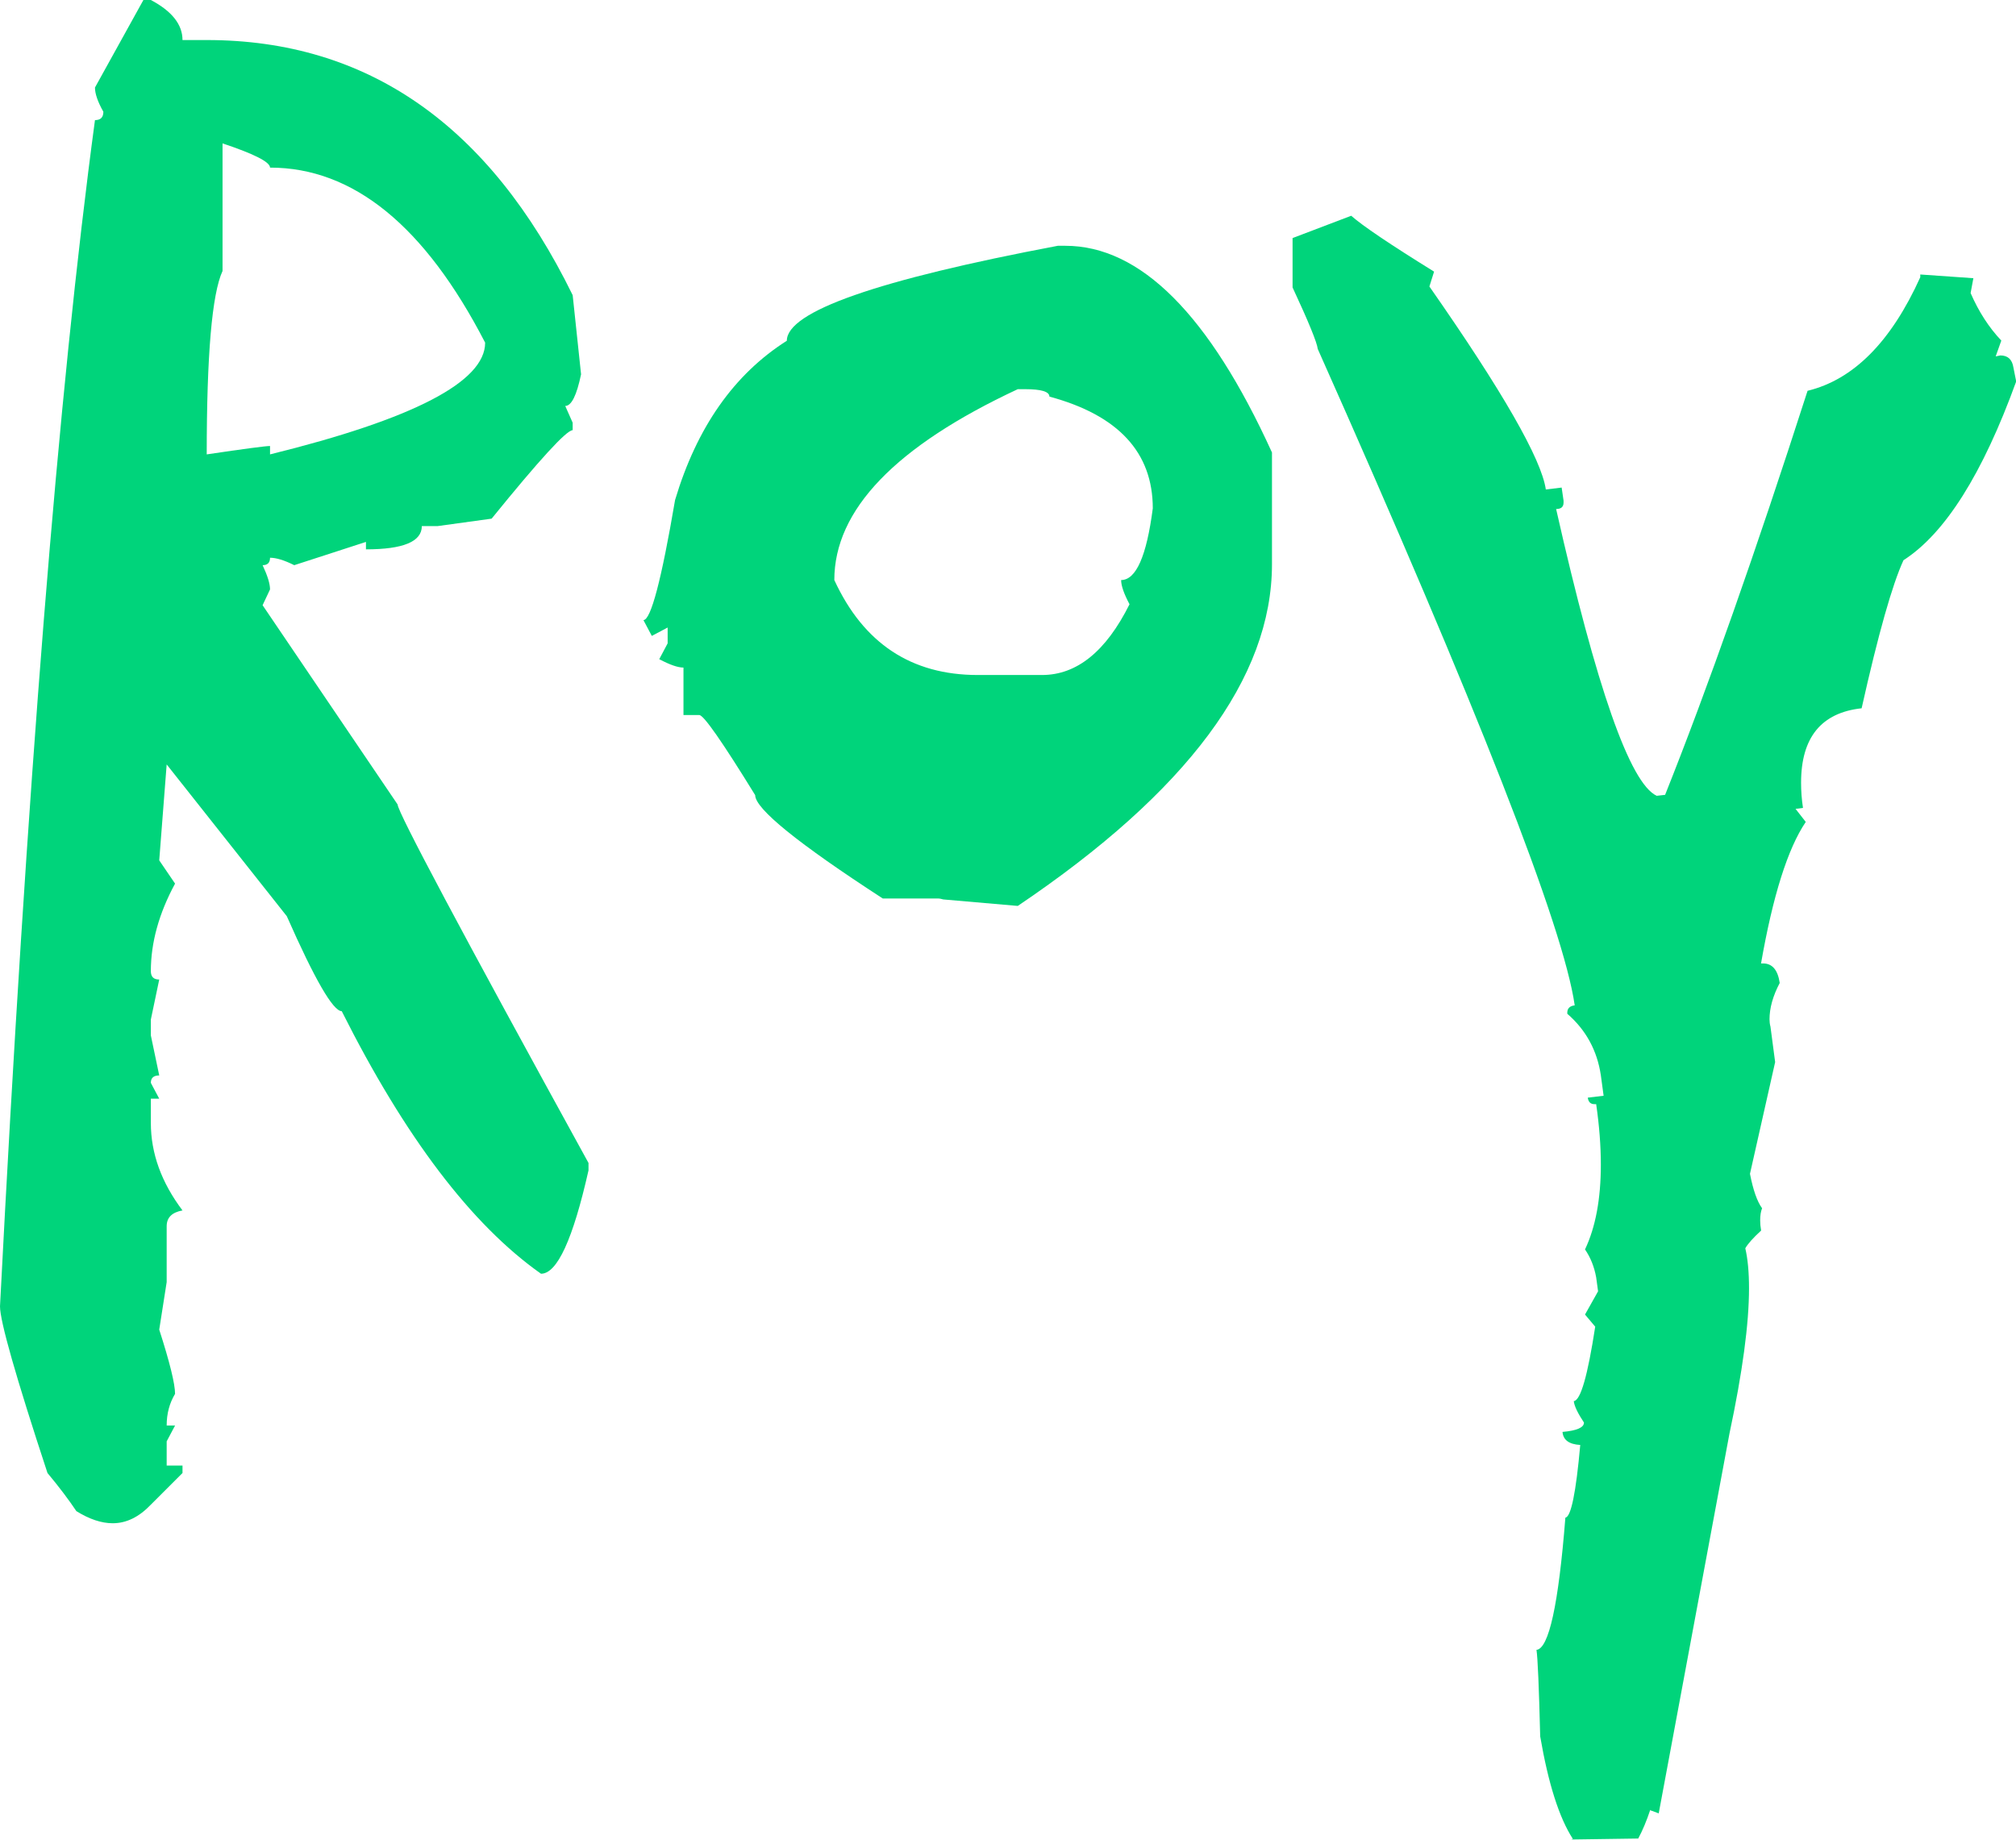
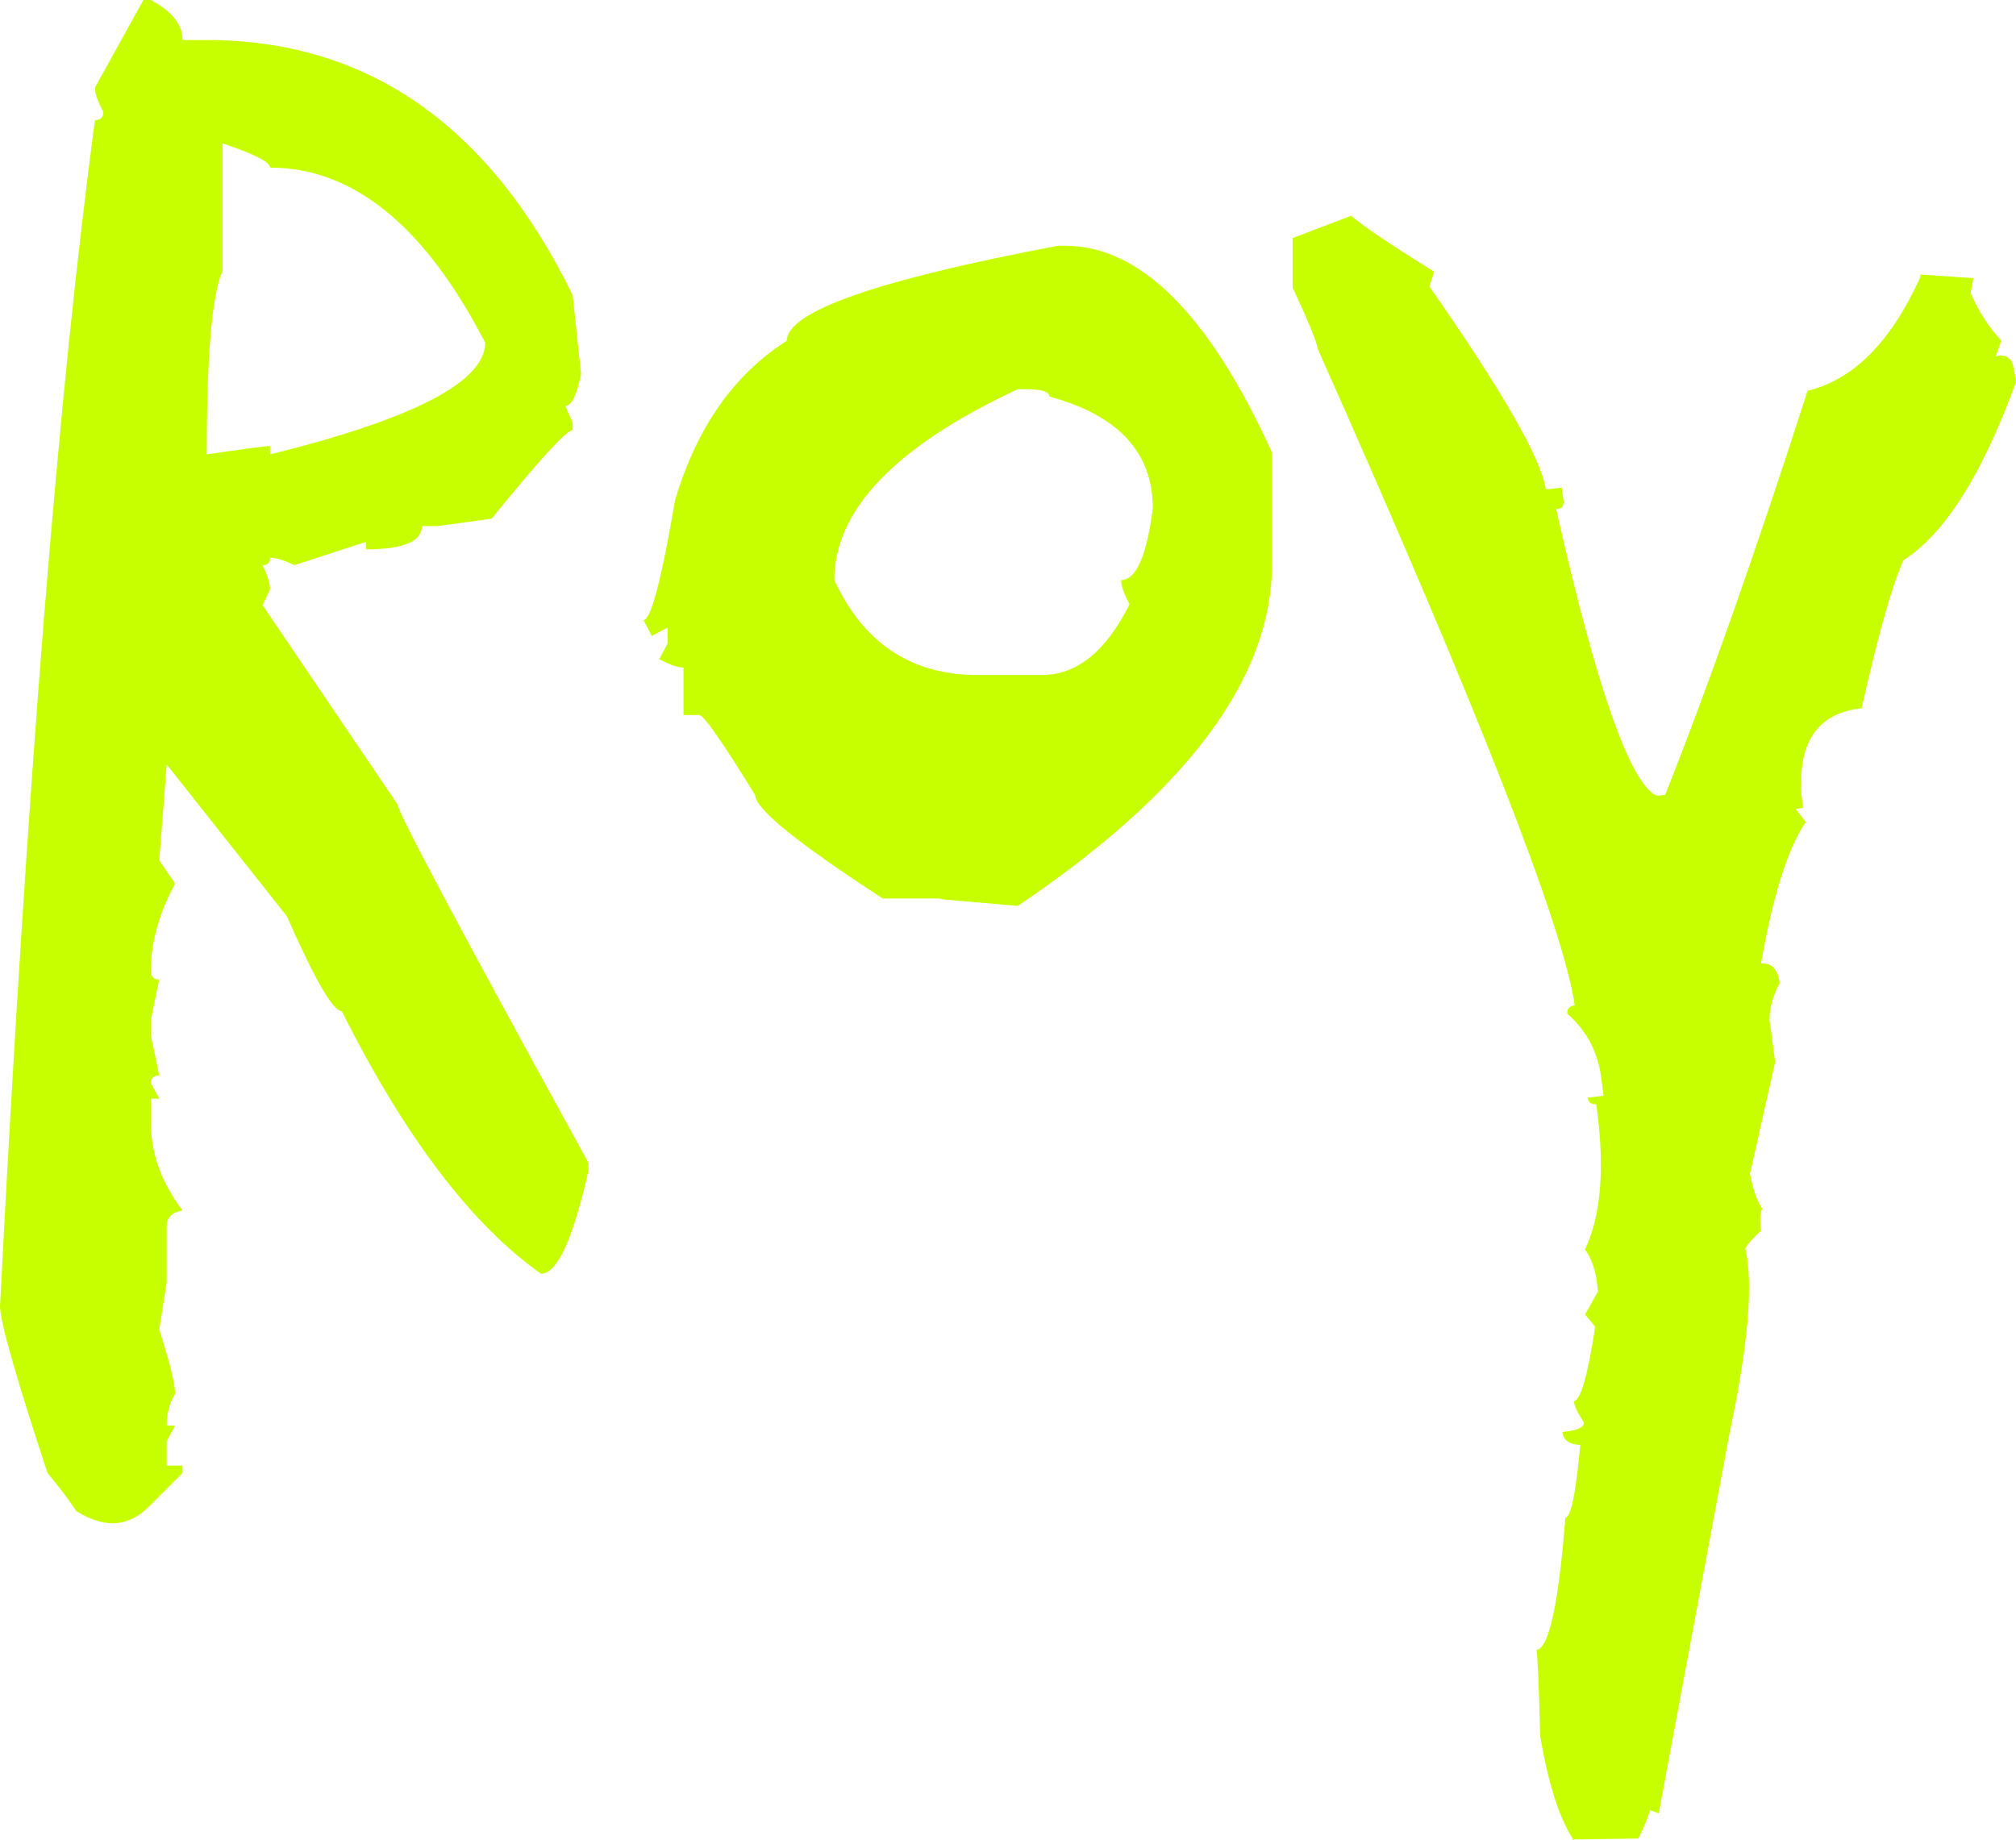
<svg xmlns="http://www.w3.org/2000/svg" id="Layer_2" data-name="Layer 2" viewBox="0 0 211.43 192.97">
  <g id="Layer_1-2" data-name="Layer 1">
    <g>
-       <path fill="#00d47b" d="M8.01,158.5c-.78-1.17-1.79-2.51-3.03-4-3.32-10.09-4.98-15.92-4.98-17.48C2.8,82.58,6.12,41.11,9.96,12.6c.59,0,.88-.29.88-.88-.59-1.04-.88-1.89-.88-2.54L15.04,0h.78c2.21,1.17,3.32,2.57,3.32,4.2h2.54c16.86,0,29.65,8.92,38.38,26.76l.88,8.3c-.46,2.21-1.01,3.32-1.66,3.32l.78,1.76v.78c-.65,0-3.48,3.09-8.5,9.28l-5.66.78h-1.66c0,1.63-1.95,2.44-5.86,2.44v-.78l-7.52,2.44c-1.04-.52-1.89-.78-2.54-.78,0,.52-.26.78-.78.78.52,1.11.78,1.95.78,2.54l-.78,1.66,14.16,20.9c0,.78,6.67,13.31,20.02,37.6v.78c-1.63,7.23-3.29,10.84-4.98,10.84-7.29-5.14-14.26-14.32-20.9-27.54-.91,0-2.83-3.32-5.76-9.96l-12.6-15.92-.78,10.06,1.66,2.44c-1.69,3.12-2.54,6.19-2.54,9.18,0,.59.29.88.88.88l-.88,4.2v1.66l.88,4.2c-.59,0-.88.26-.88.78l.88,1.66h-.88v2.54c0,3.19,1.11,6.25,3.32,9.18-1.11.2-1.66.75-1.66,1.66v5.86l-.78,4.98c1.11,3.45,1.66,5.7,1.66,6.74-.59.98-.88,2.08-.88,3.32h.88l-.88,1.66v2.54h1.66v.78l-3.32,3.32c-1.24,1.3-2.57,1.95-4,1.95-1.17,0-2.44-.42-3.81-1.27ZM23.34,15.04v13.38c-1.11,2.41-1.66,8.82-1.66,19.24,3.97-.59,6.18-.88,6.64-.88v.88c15.04-3.71,22.56-7.62,22.56-11.72-6.32-12.24-13.83-18.36-22.56-18.36,0-.59-1.66-1.43-4.98-2.54Z" />
-       <path fill="#00d47b" d="M98.93,94.34c-.2-.06-.39-.1-.59-.1h-5.76c-8.92-5.79-13.38-9.41-13.38-10.84-3.45-5.6-5.4-8.4-5.86-8.4h-1.66v-4.98c-.59,0-1.43-.29-2.54-.88l.88-1.66v-1.66l-1.66.88-.88-1.66c.78,0,1.89-4.2,3.32-12.6,2.28-7.62,6.18-13.18,11.72-16.7,0-3.06,9.47-6.38,28.42-9.96h.78c7.88,0,15.1,7.23,21.68,21.68v11.72c0,11.91-8.89,23.86-26.66,35.84l-7.81-.68ZM87.5,60.84c3.06,6.64,8.07,9.96,15.04,9.96h6.74c3.65,0,6.71-2.47,9.18-7.42-.59-1.11-.88-1.95-.88-2.54,1.56,0,2.67-2.5,3.32-7.52,0-5.86-3.61-9.77-10.84-11.72,0-.52-.85-.78-2.54-.78h-.78c-12.83,5.99-19.24,12.66-19.24,20.02Z" />
-       <path fill="#00d47b" d="M164.75,192.97l.2-.1c-1.43-2.21-2.57-5.79-3.42-10.74-.13-5.21-.26-8.24-.39-9.08,1.3-.13,2.31-4.75,3.03-13.87.59-.07,1.11-2.6,1.56-7.62-1.17-.07-1.79-.52-1.86-1.37,1.5-.13,2.25-.46,2.25-.98-.65-.98-1.01-1.73-1.07-2.25.72-.07,1.46-2.67,2.25-7.81l-1.07-1.27,1.37-2.44-.2-1.46c-.2-1.11-.59-2.08-1.17-2.93,1.11-2.34,1.66-5.31,1.66-8.89,0-1.95-.16-4.07-.49-6.35h-.2c-.39,0-.62-.23-.68-.68l1.66-.2-.29-2.15c-.39-2.6-1.56-4.75-3.52-6.45v-.1c0-.46.26-.72.78-.78-1.17-8.2-10.16-31.15-26.95-68.85-.07-.65-.94-2.8-2.64-6.45v-5.18l6.15-2.34c1.17,1.04,4.07,3,8.69,5.86l-.49,1.56c7.68,11,11.75,18.1,12.21,21.29l1.66-.2.2,1.37v.2c0,.46-.26.68-.78.68,4.23,18.75,7.75,28.78,10.55,30.08l.88-.1c4.49-11.26,9.47-25.39,14.94-42.38,4.82-1.17,8.76-5.14,11.82-11.91v-.29l5.57.39-.29,1.56c.85,1.95,1.92,3.61,3.22,4.98l-.59,1.66.49-.1c.78,0,1.24.42,1.37,1.27l.29,1.46c-3.52,9.7-7.46,15.95-11.82,18.75-1.17,2.54-2.64,7.71-4.39,15.53-4.23.46-6.35,3.06-6.35,7.81,0,.85.06,1.73.2,2.64l-.78.1,1.07,1.37c-1.89,2.8-3.45,7.75-4.69,14.84h.2c.98,0,1.56.68,1.76,2.05-.72,1.37-1.07,2.64-1.07,3.81,0,.26.03.52.1.78l.49,3.71-2.64,11.72c.33,1.69.75,2.9,1.27,3.61-.13.33-.2.75-.2,1.27,0,.33.03.68.1,1.07-.85.78-1.4,1.4-1.66,1.86.26,1.11.39,2.51.39,4.2,0,3.71-.68,8.79-2.05,15.23l-7.42,39.84-.78-.29c-.07,0-.1-.03-.1-.1-.39,1.17-.81,2.18-1.27,3.03l-7.03.1Z" />
+       <path fill="#C8FF00" d="M8.01,158.5c-.78-1.17-1.79-2.51-3.03-4-3.32-10.09-4.98-15.92-4.98-17.48C2.8,82.58,6.12,41.11,9.96,12.6c.59,0,.88-.29.88-.88-.59-1.04-.88-1.89-.88-2.54L15.04,0h.78c2.21,1.17,3.32,2.57,3.32,4.2h2.54c16.86,0,29.65,8.92,38.38,26.76l.88,8.3c-.46,2.21-1.01,3.32-1.66,3.32l.78,1.76v.78c-.65,0-3.48,3.09-8.5,9.28l-5.66.78h-1.66c0,1.63-1.95,2.44-5.86,2.44v-.78l-7.52,2.44c-1.04-.52-1.89-.78-2.54-.78,0,.52-.26.78-.78.78.52,1.11.78,1.95.78,2.54l-.78,1.66,14.16,20.9c0,.78,6.67,13.31,20.02,37.6v.78c-1.63,7.23-3.29,10.84-4.98,10.84-7.29-5.14-14.26-14.32-20.9-27.54-.91,0-2.83-3.32-5.76-9.96l-12.6-15.92-.78,10.06,1.66,2.44c-1.69,3.12-2.54,6.19-2.54,9.18,0,.59.29.88.88.88l-.88,4.2v1.66l.88,4.2c-.59,0-.88.26-.88.78l.88,1.66h-.88v2.54c0,3.19,1.11,6.25,3.32,9.18-1.11.2-1.66.75-1.66,1.66v5.86l-.78,4.98c1.11,3.45,1.66,5.7,1.66,6.74-.59.98-.88,2.08-.88,3.32h.88l-.88,1.66v2.54h1.66v.78l-3.32,3.32c-1.24,1.3-2.57,1.95-4,1.95-1.17,0-2.44-.42-3.81-1.27ZM23.34,15.04v13.38c-1.11,2.41-1.66,8.82-1.66,19.24,3.97-.59,6.18-.88,6.64-.88v.88c15.04-3.71,22.56-7.62,22.56-11.72-6.32-12.24-13.83-18.36-22.56-18.36,0-.59-1.66-1.43-4.98-2.54Z" />
+       <path fill="#C8FF00" d="M98.93,94.34c-.2-.06-.39-.1-.59-.1h-5.76c-8.92-5.79-13.38-9.41-13.38-10.84-3.45-5.6-5.4-8.4-5.86-8.4h-1.66v-4.98c-.59,0-1.43-.29-2.54-.88l.88-1.66v-1.66l-1.66.88-.88-1.66c.78,0,1.89-4.2,3.32-12.6,2.28-7.62,6.18-13.18,11.72-16.7,0-3.06,9.47-6.38,28.42-9.96h.78c7.88,0,15.1,7.23,21.68,21.68v11.72c0,11.91-8.89,23.86-26.66,35.84l-7.81-.68ZM87.5,60.84c3.06,6.64,8.07,9.96,15.04,9.96h6.74c3.65,0,6.71-2.47,9.18-7.42-.59-1.11-.88-1.95-.88-2.54,1.56,0,2.67-2.5,3.32-7.52,0-5.86-3.61-9.77-10.84-11.72,0-.52-.85-.78-2.54-.78h-.78c-12.83,5.99-19.24,12.66-19.24,20.02Z" />
+       <path fill="#C8FF00" d="M164.75,192.97l.2-.1c-1.43-2.21-2.57-5.79-3.42-10.74-.13-5.21-.26-8.24-.39-9.08,1.3-.13,2.31-4.75,3.03-13.87.59-.07,1.11-2.6,1.56-7.62-1.17-.07-1.79-.52-1.86-1.37,1.5-.13,2.25-.46,2.25-.98-.65-.98-1.01-1.73-1.07-2.25.72-.07,1.46-2.67,2.25-7.81l-1.07-1.27,1.37-2.44-.2-1.46c-.2-1.11-.59-2.08-1.17-2.93,1.11-2.34,1.66-5.31,1.66-8.89,0-1.95-.16-4.07-.49-6.35h-.2c-.39,0-.62-.23-.68-.68l1.66-.2-.29-2.15c-.39-2.6-1.56-4.75-3.52-6.45v-.1c0-.46.26-.72.78-.78-1.17-8.2-10.16-31.15-26.95-68.85-.07-.65-.94-2.8-2.64-6.45v-5.18l6.15-2.34c1.17,1.04,4.07,3,8.69,5.86l-.49,1.56c7.68,11,11.75,18.1,12.21,21.29l1.66-.2.2,1.37v.2c0,.46-.26.68-.78.68,4.23,18.75,7.75,28.78,10.55,30.08l.88-.1c4.49-11.26,9.47-25.39,14.94-42.38,4.82-1.17,8.76-5.14,11.82-11.91v-.29l5.57.39-.29,1.56c.85,1.95,1.92,3.61,3.22,4.98l-.59,1.66.49-.1c.78,0,1.24.42,1.37,1.27l.29,1.46c-3.52,9.7-7.46,15.95-11.82,18.75-1.17,2.54-2.64,7.71-4.39,15.53-4.23.46-6.35,3.06-6.35,7.81,0,.85.06,1.73.2,2.64l-.78.1,1.07,1.37c-1.89,2.8-3.45,7.75-4.69,14.84h.2c.98,0,1.56.68,1.76,2.05-.72,1.37-1.07,2.64-1.07,3.81,0,.26.03.52.1.78l.49,3.71-2.64,11.72c.33,1.69.75,2.9,1.27,3.61-.13.33-.2.75-.2,1.27,0,.33.03.68.1,1.07-.85.78-1.4,1.4-1.66,1.86.26,1.11.39,2.51.39,4.2,0,3.71-.68,8.79-2.05,15.23l-7.42,39.84-.78-.29c-.07,0-.1-.03-.1-.1-.39,1.17-.81,2.18-1.27,3.03l-7.03.1Z" />
    </g>
  </g>
</svg>
